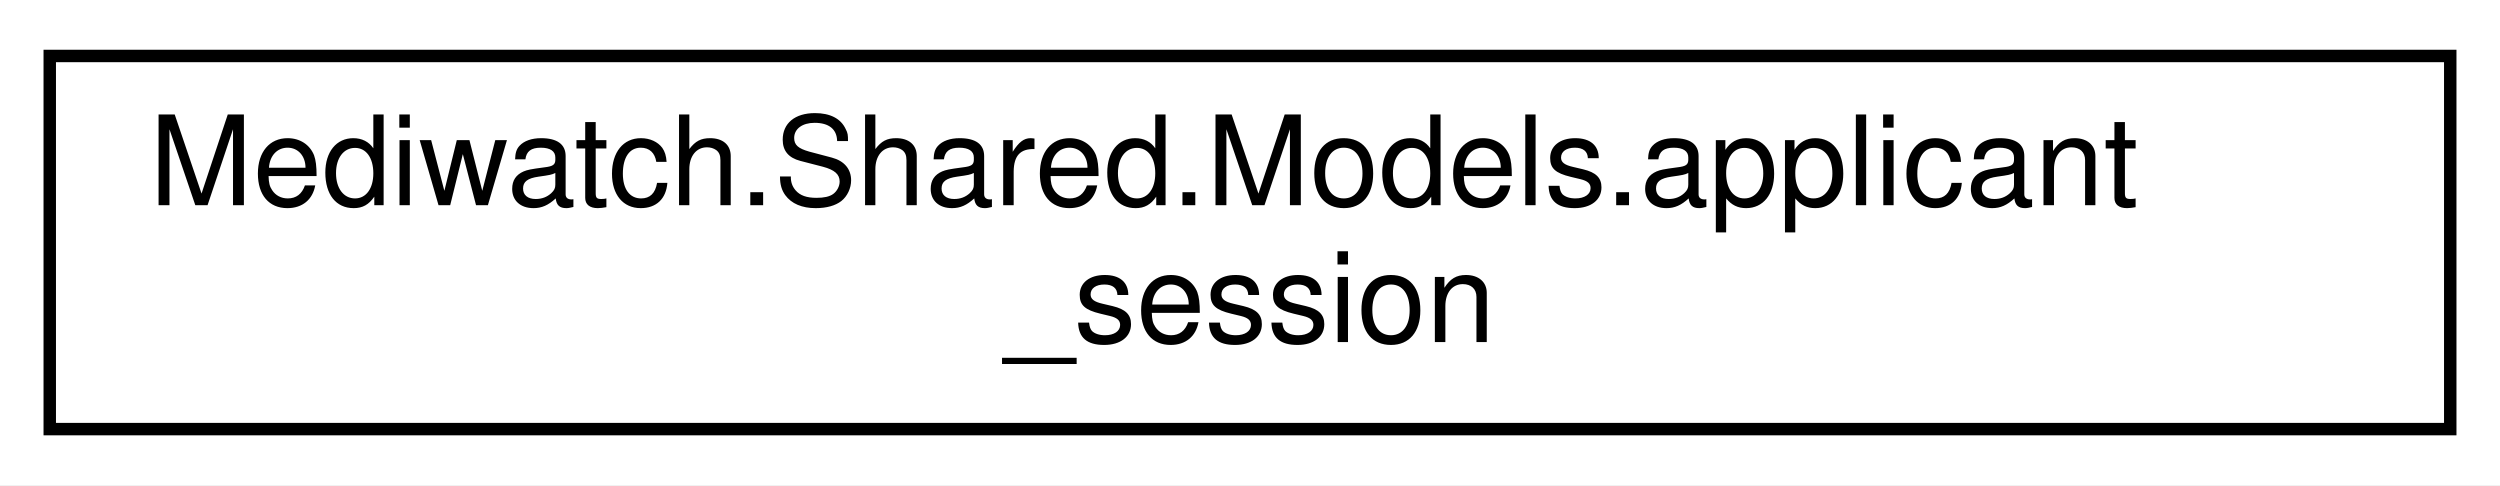
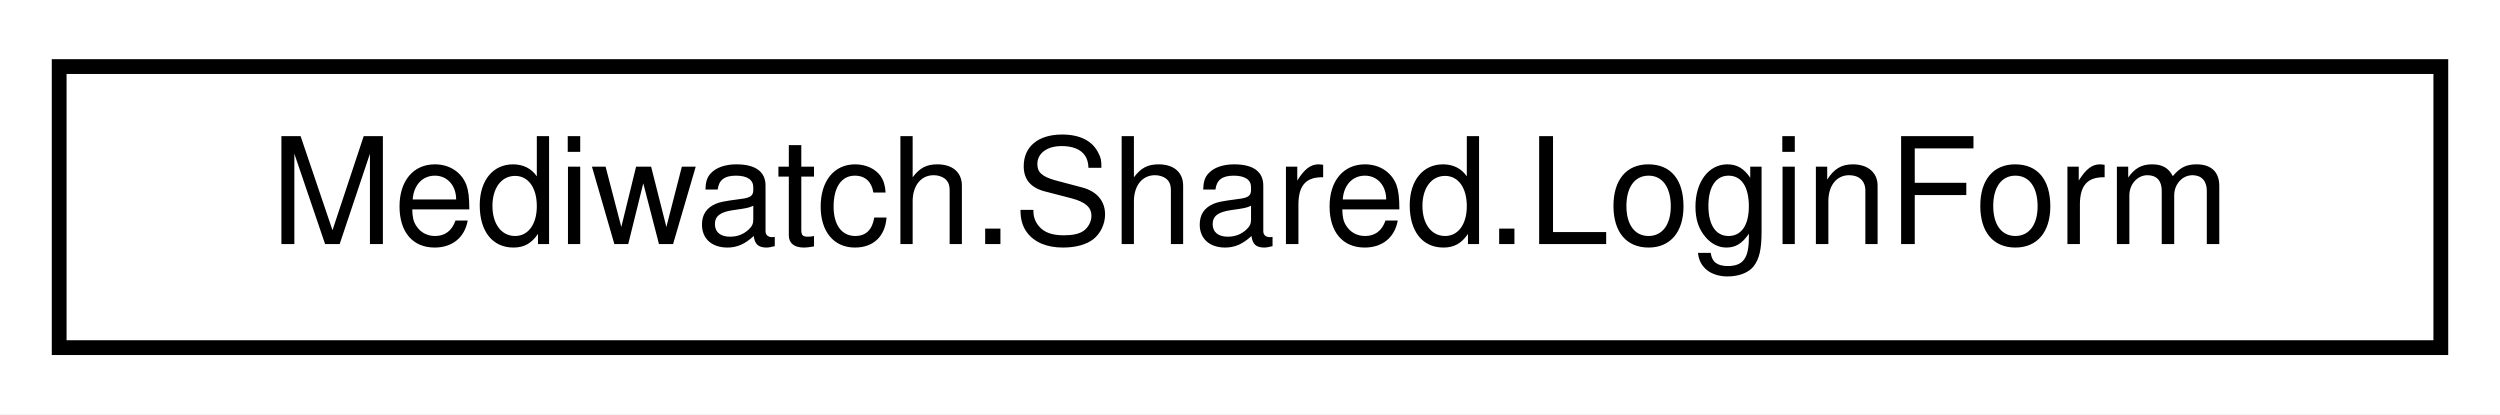
- <svg xmlns="http://www.w3.org/2000/svg" xmlns:xlink="http://www.w3.org/1999/xlink" width="201pt" height="39pt" viewBox="0.00 0.00 201.00 39.00">
-   <g id="graph0" class="graph" transform="scale(1 1) rotate(0) translate(4 35)">
-     <polygon fill="white" stroke="transparent" points="-4,4 -4,-35 197,-35 197,4 -4,4" />
+ <svg xmlns="http://www.w3.org/2000/svg" xmlns:xlink="http://www.w3.org/1999/xlink" width="169pt" height="28pt" viewBox="0.00 0.00 169.00 28.00">
+   <g id="graph0" class="graph" transform="scale(1 1) rotate(0) translate(4 24)">
+     <polygon fill="white" stroke="transparent" points="-4,4 -4,-24 165,-24 165,4 -4,4" />
    <g id="node1" class="node">
      <g id="a_node1">
-         <a xlink:href="class_mediwatch_1_1_shared_1_1_models_1_1applicant__session.html" target="_top" xlink:title=" ">
-           <polygon fill="white" stroke="black" points="0,-0.5 0,-30.5 193,-30.5 193,-0.5 0,-0.5" />
-           <text text-anchor="start" x="8" y="-18.5" font-family="Helvetica,sans-Serif" font-size="10.00">Mediwatch.Shared.Models.applicant</text>
-           <text text-anchor="middle" x="96.5" y="-7.5" font-family="Helvetica,sans-Serif" font-size="10.00">_session</text>
+         <a xlink:href="class_mediwatch_1_1_shared_1_1_login_form.html" target="_top" xlink:title=" ">
+           <polygon fill="white" stroke="black" points="0,-0.5 0,-19.5 161,-19.5 161,-0.5 0,-0.5" />
+           <text text-anchor="middle" x="80.5" y="-7.5" font-family="Helvetica,sans-Serif" font-size="10.00">Mediwatch.Shared.LoginForm</text>
        </a>
      </g>
    </g>
  </g>
</svg>
